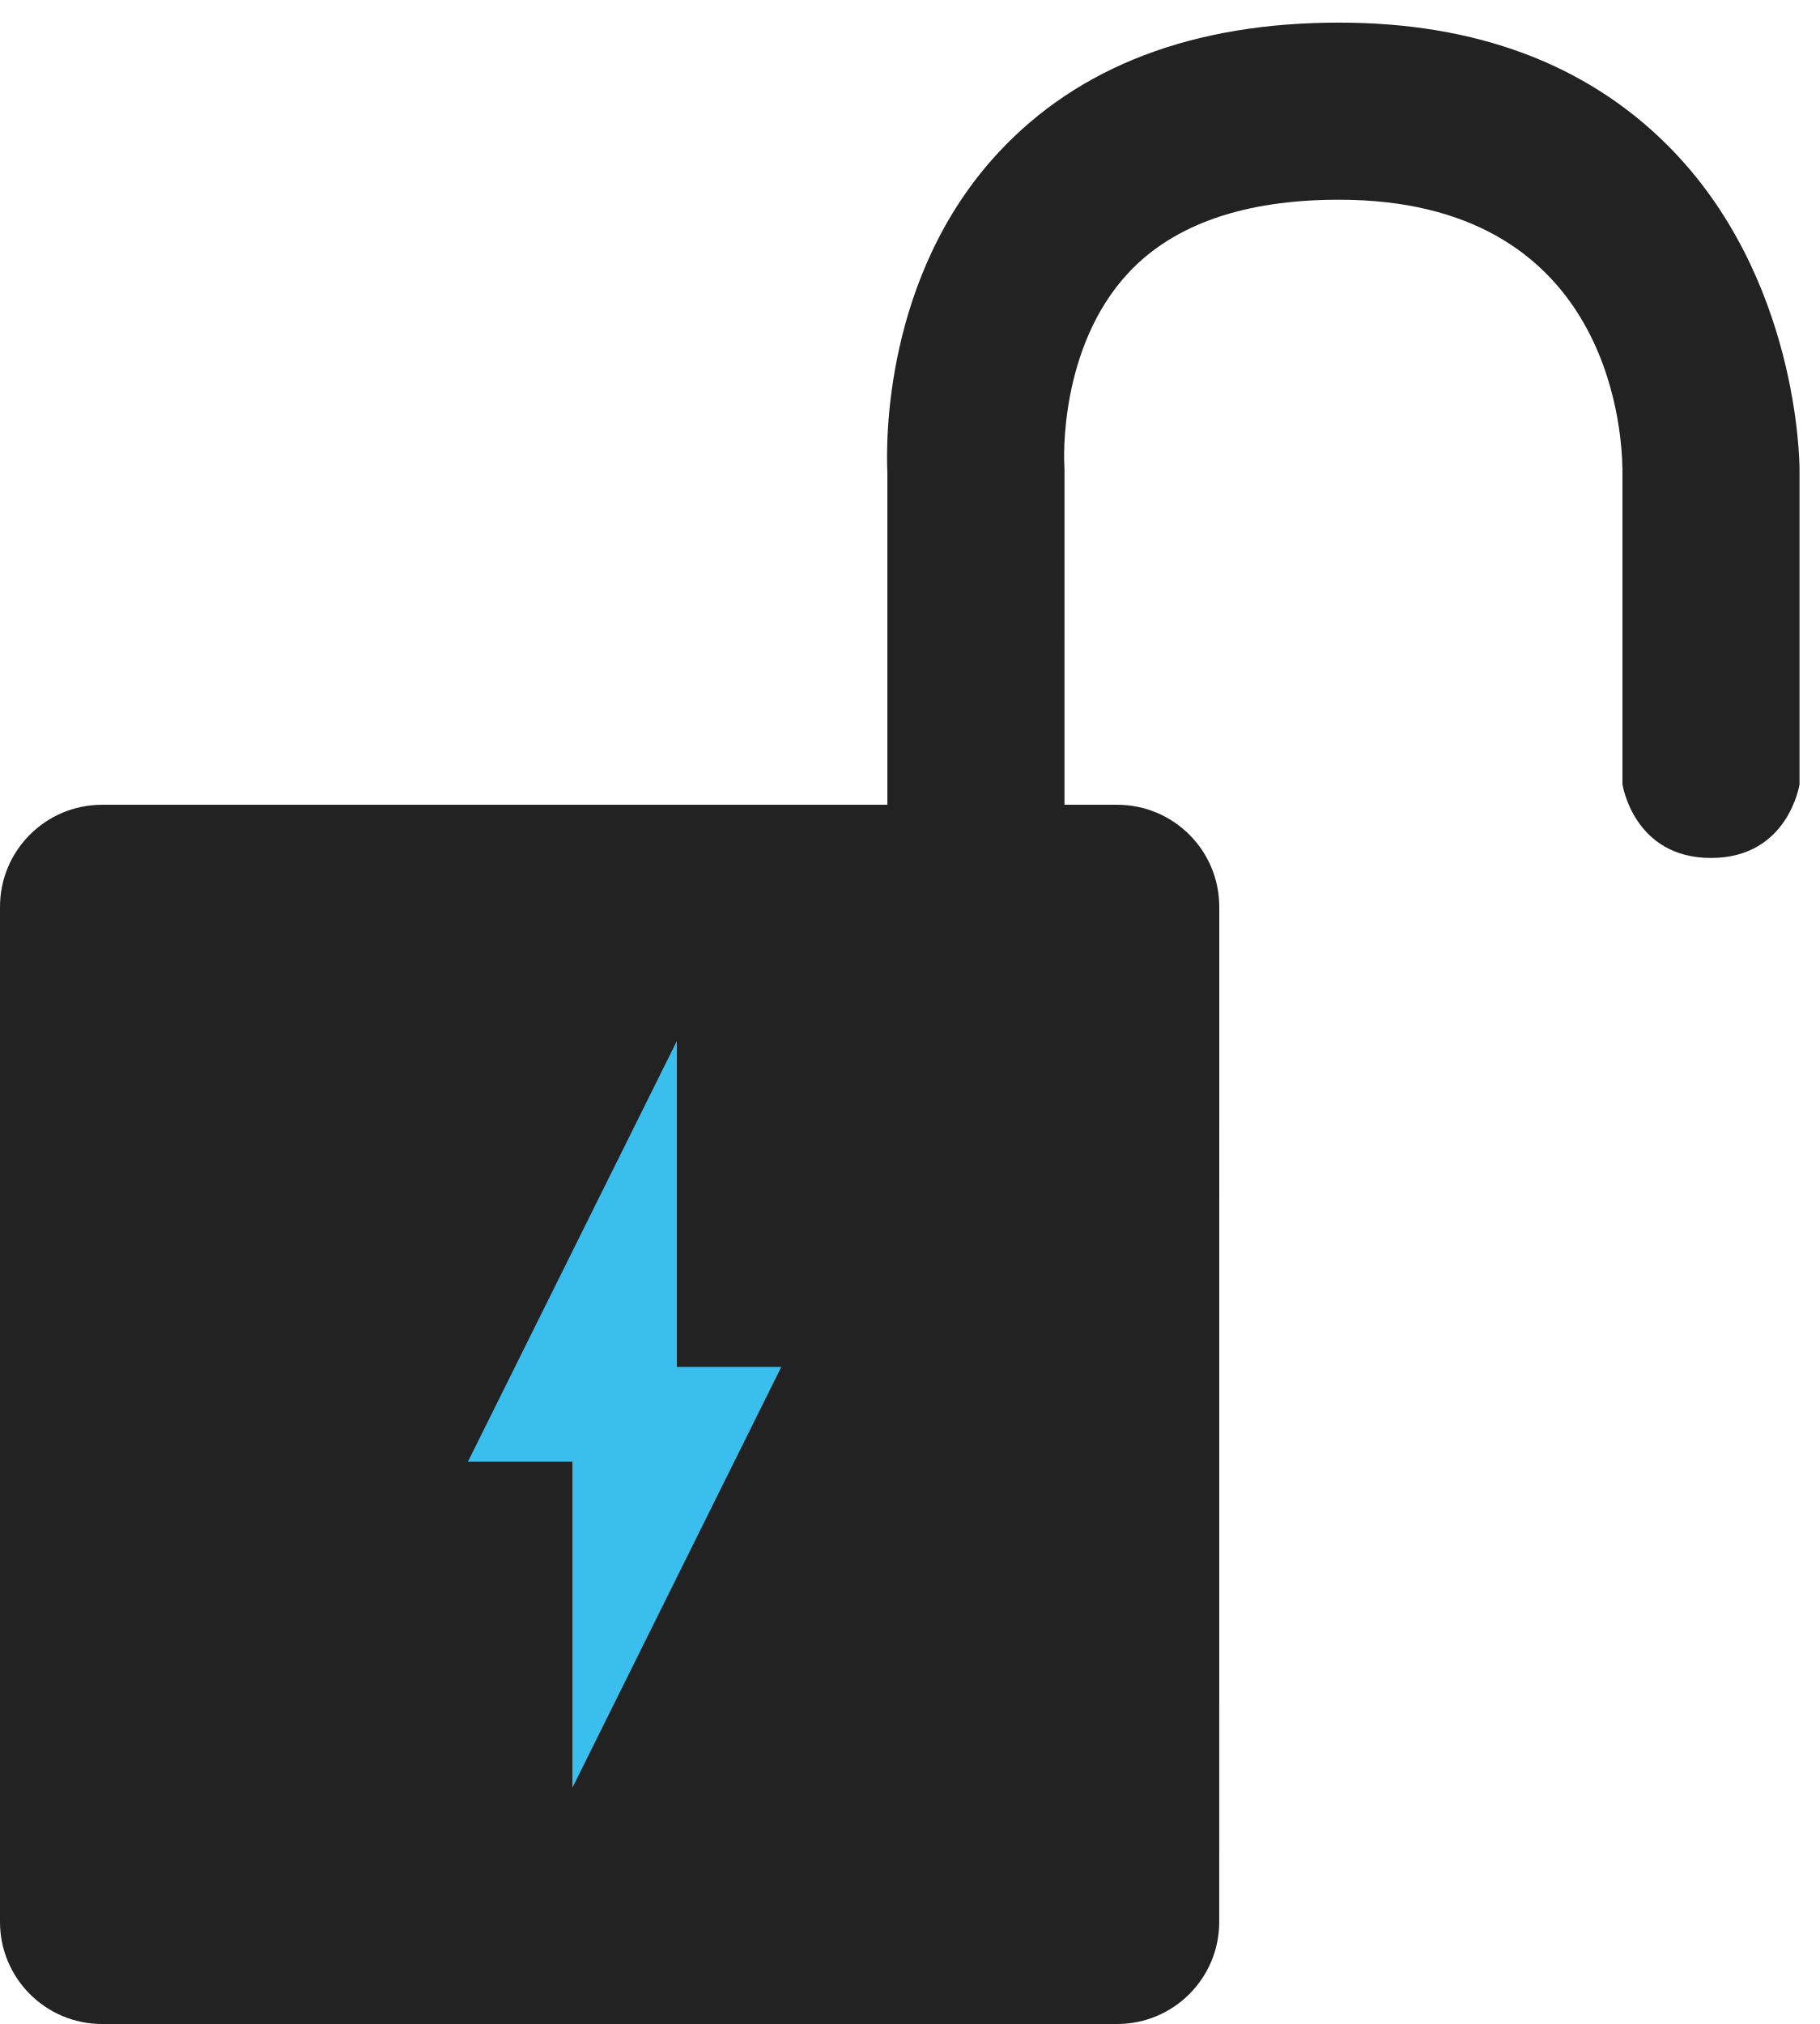
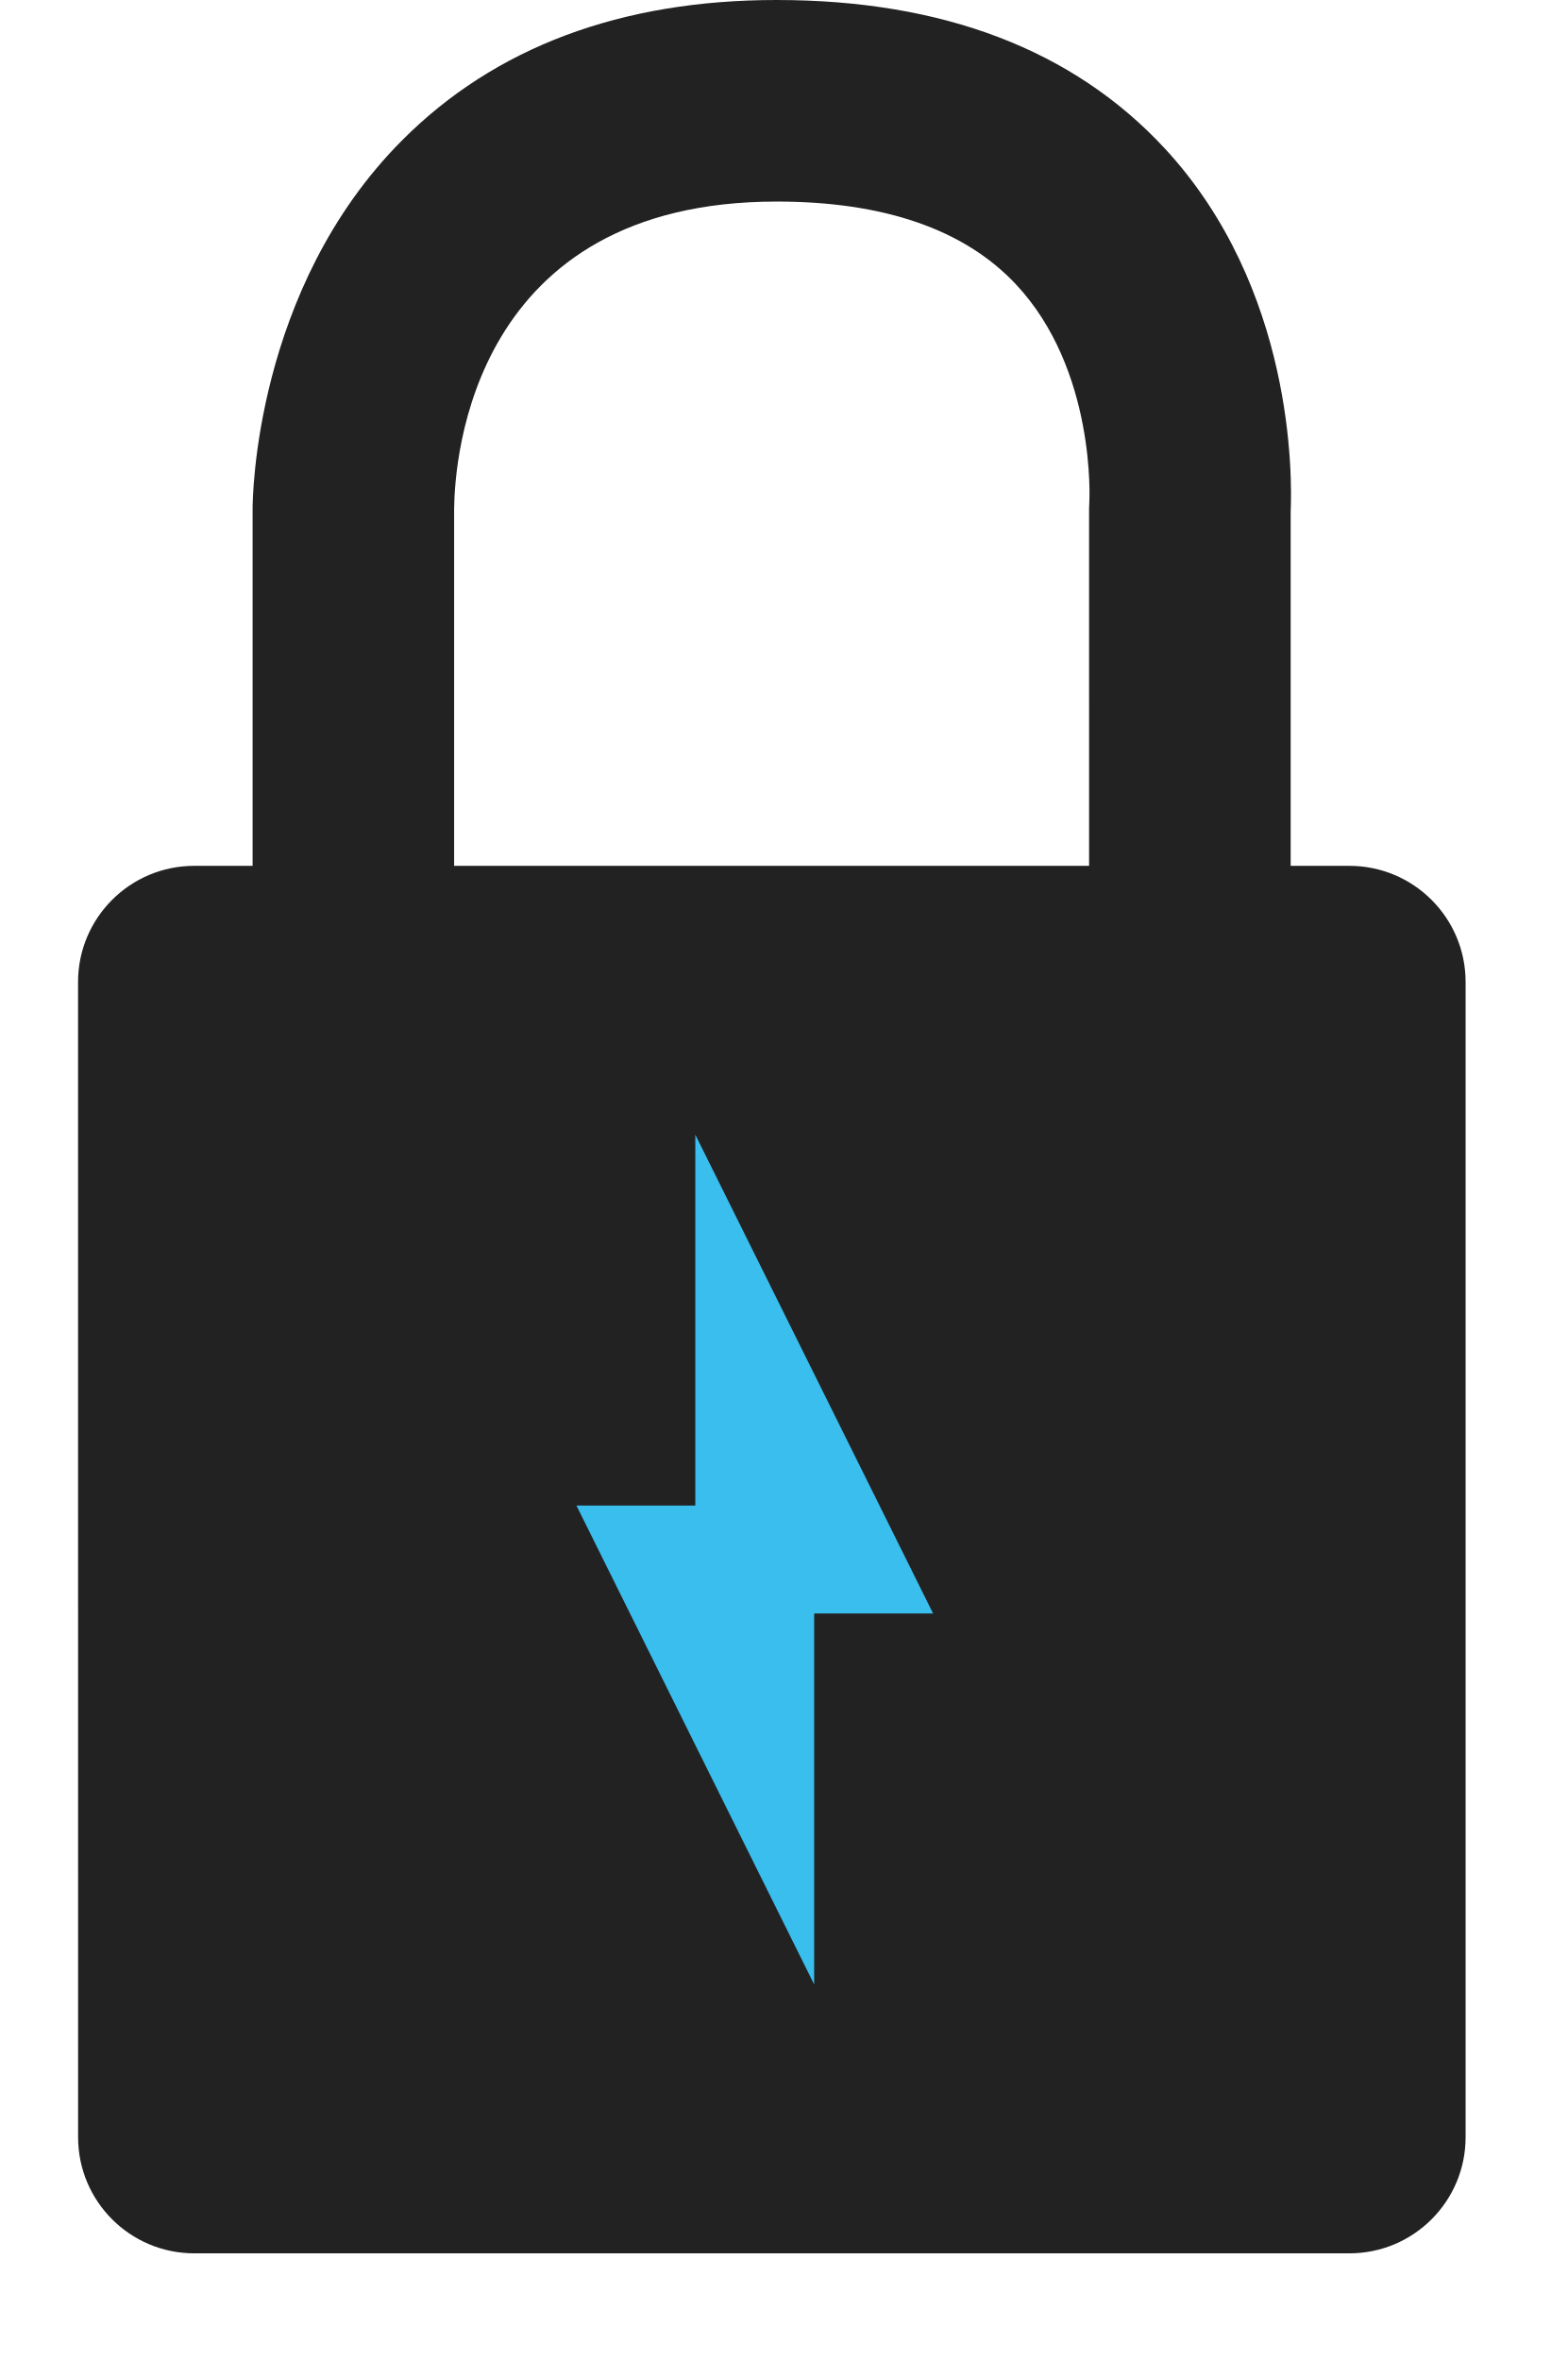
- <svg xmlns="http://www.w3.org/2000/svg" version="1.1" id="Layer_1" x="0px" y="0px" width="85.416px" height="94.997px" viewBox="0 0 85.416 94.997" enable-background="new 0 0 85.416 94.997" xml:space="preserve">
-   <path fill="#222222" d="M57.224,90.206c0,2.646-2.146,4.791-4.791,4.791H4.792C2.145,94.997,0,92.852,0,90.206V42.563  c0-2.646,2.145-4.791,4.792-4.791h47.643c2.646,0,4.791,2.146,4.791,4.791L57.224,90.206L57.224,90.206z" />
+ <svg xmlns="http://www.w3.org/2000/svg" version="1.1" id="Layer_1" x="0px" y="0px" width="64.667px" height="97.333px" viewBox="9.875 0 64.667 97.333" enable-background="new 9.875 0 64.667 97.333" xml:space="preserve">
+   <path fill="#222222" d="M13.096,88.143l-0.002-47.642c0-2.645,2.145-4.791,4.791-4.791h47.643c2.646,0,4.792,2.145,4.792,4.791  v47.642c0,2.646-2.146,4.791-4.792,4.791H17.887C15.241,92.934,13.096,90.79,13.096,88.143L13.096,88.143z" />
  <g>
    <g>
-       <polygon fill="#3ABEEE" points="31.768,48.858 31.768,68.608 21.96,68.608   " />
+       <polygon fill="#3ABEEE" points="48.359,66.545 38.551,66.545 38.551,46.795   " />
    </g>
    <g>
-       <polygon fill="#3ABEEE" points="36.67,64.157 26.866,83.907 26.866,64.157   " />
+       <polygon fill="#3ABEEE" points="43.453,62.094 43.453,81.844 33.649,62.094   " />
    </g>
  </g>
  <g>
-     <path fill="#222222" d="M49.961,49.694h-8.313V22.163c-0.063-1.372-0.17-9.206,5.208-14.998c3.76-4.05,9.142-6.104,15.99-6.104   c6.42,0,11.616,1.944,15.441,5.779c6.122,6.135,6.175,14.853,6.174,15.221v14.748c0,0-0.521,3.46-4.156,3.46   c-3.637,0-4.156-3.46-4.156-3.46V22.052c-0.021-2.104-0.762-12.678-13.303-12.678c-4.416,0-7.734,1.145-9.856,3.402   c-3.329,3.537-3.042,8.94-3.038,8.995l0.01,0.28L49.961,49.694L49.961,49.694z" />
+     <path fill="#222222" d="M54.792,48.633L54.791,20.99l0.01-0.28c0.004-0.055,0.291-5.458-3.038-8.995   c-2.122-2.257-5.44-3.402-9.856-3.402c-12.541,0-13.281,10.574-13.303,12.678v14.757c0,0-0.519,3.46-4.156,3.46   c-3.635,0-4.155-3.46-4.155-3.46V21c-0.001-0.368,0.052-9.086,6.174-15.221C30.291,1.944,35.486,0,41.906,0   c6.849,0,12.23,2.054,15.99,6.104c5.379,5.792,5.271,13.626,5.209,14.998v27.531H54.792L54.792,48.633z" />
  </g>
</svg>
